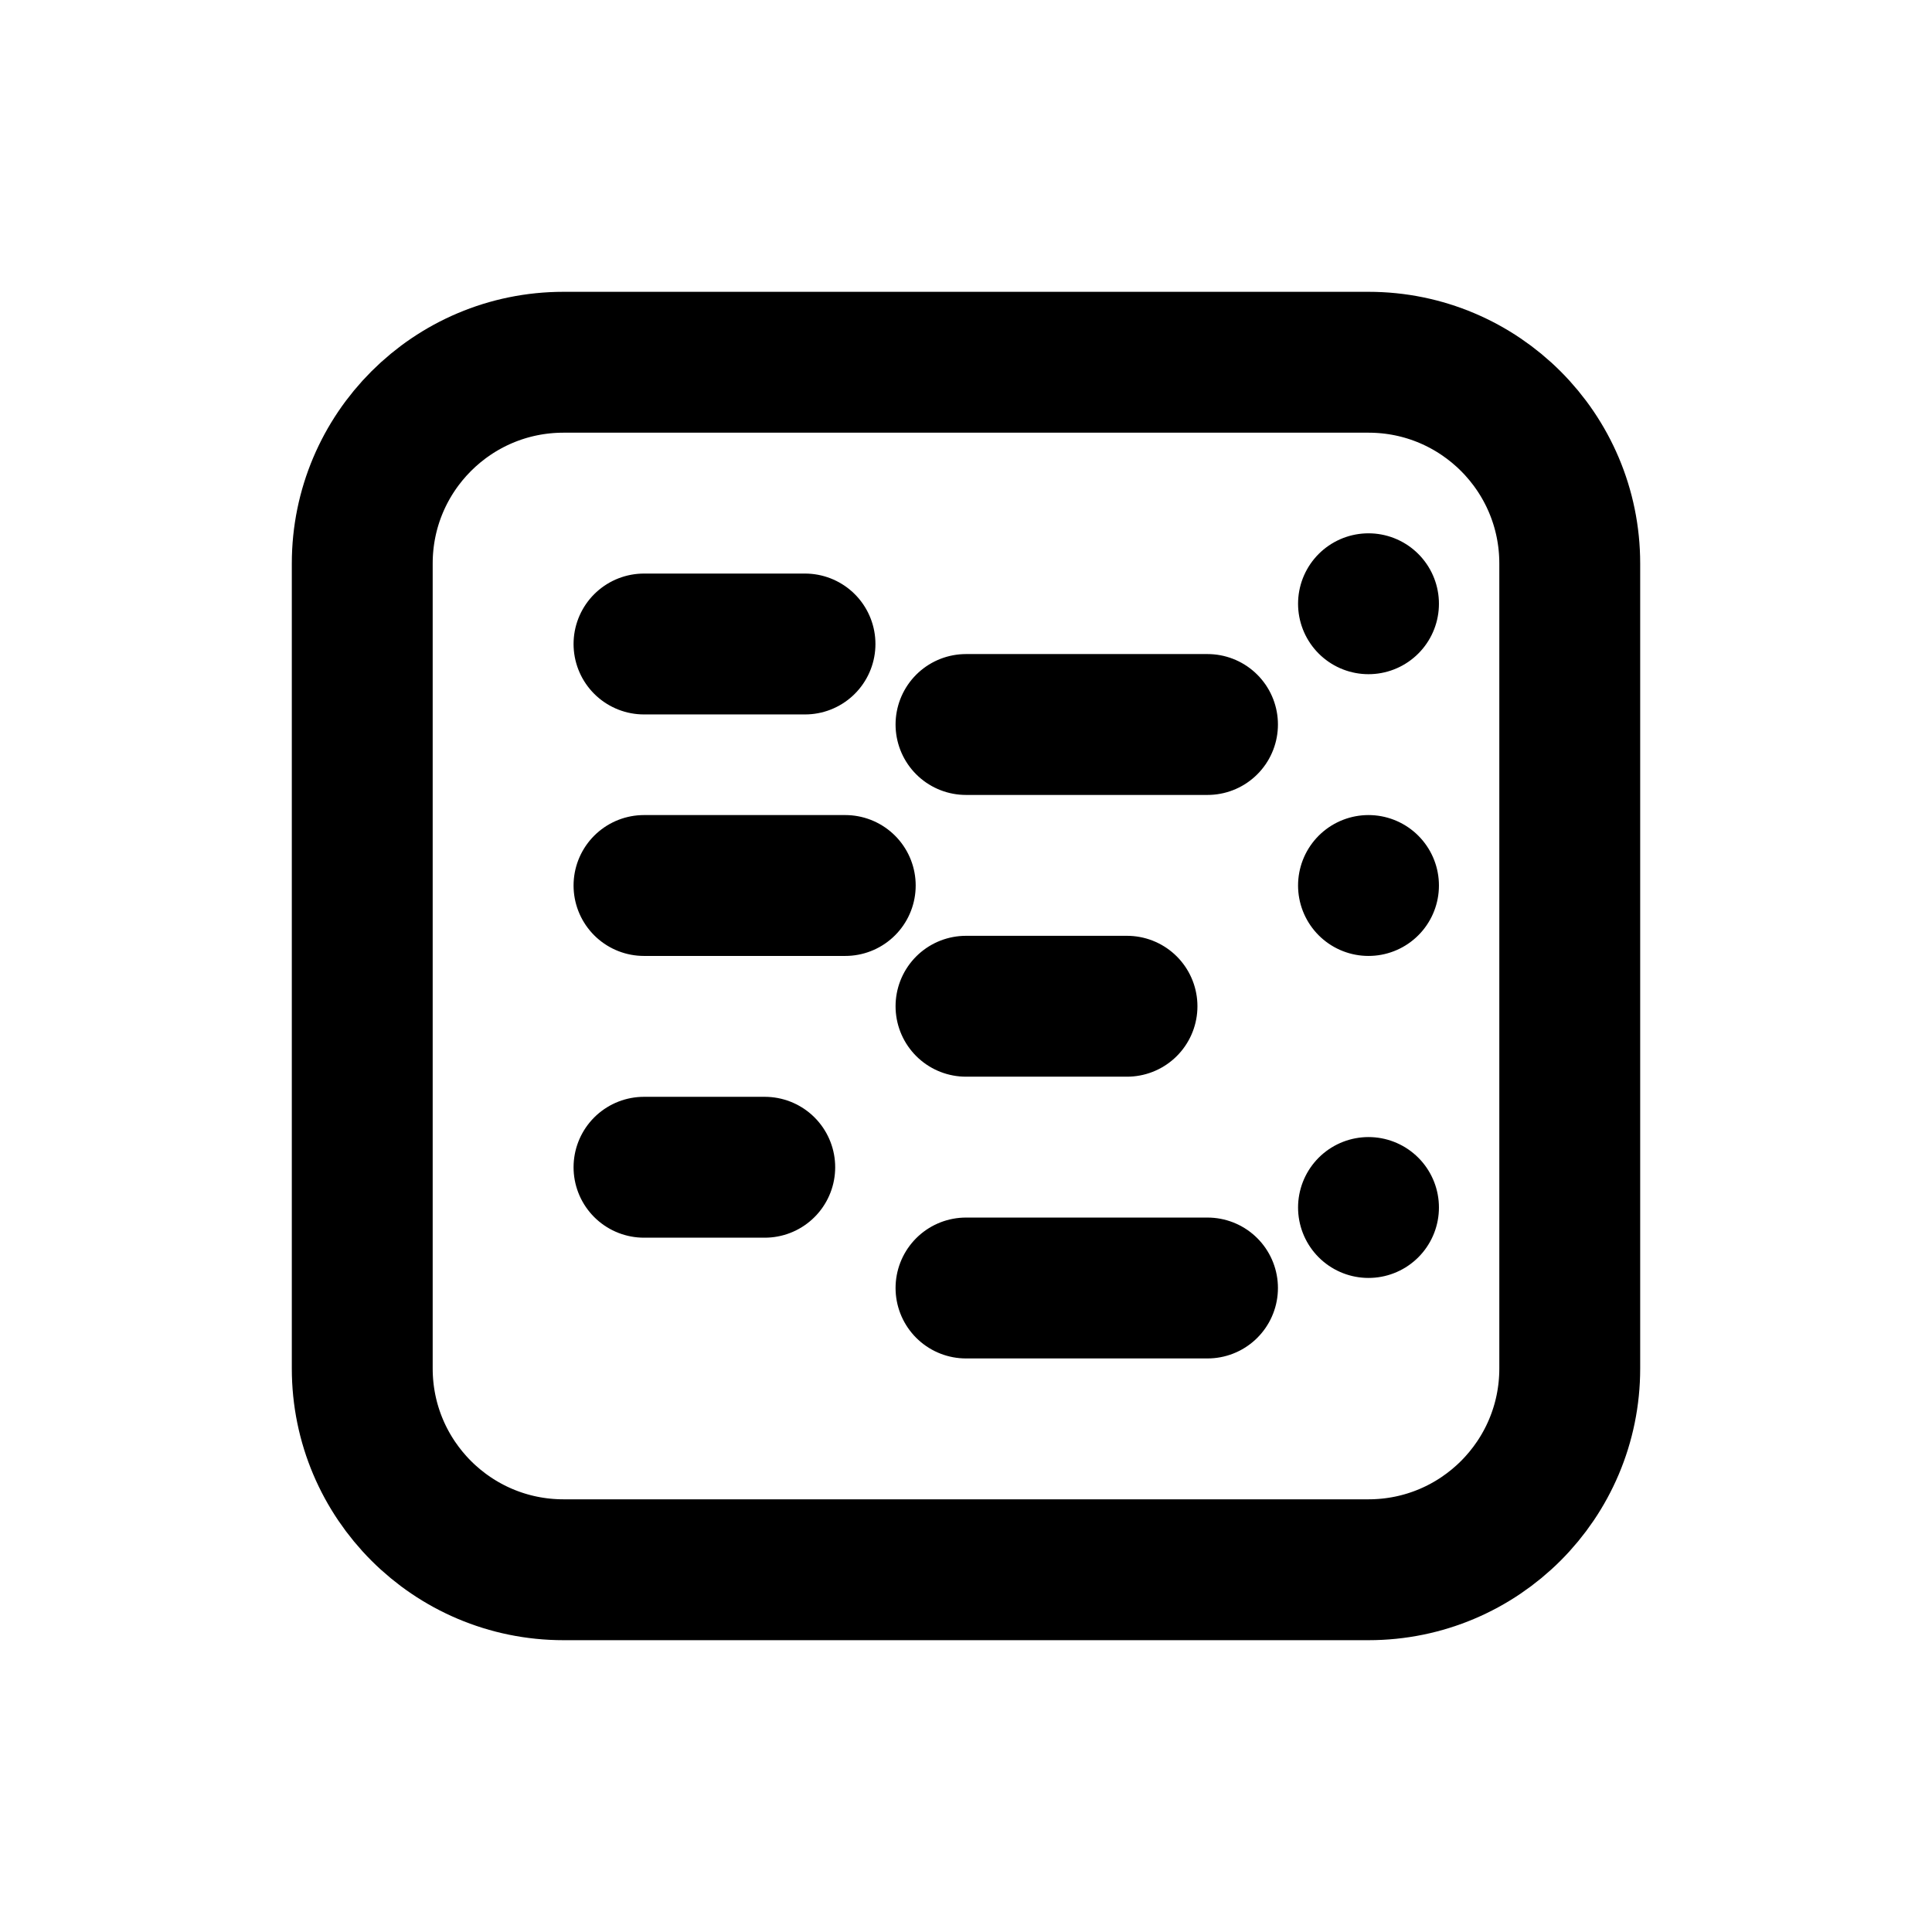
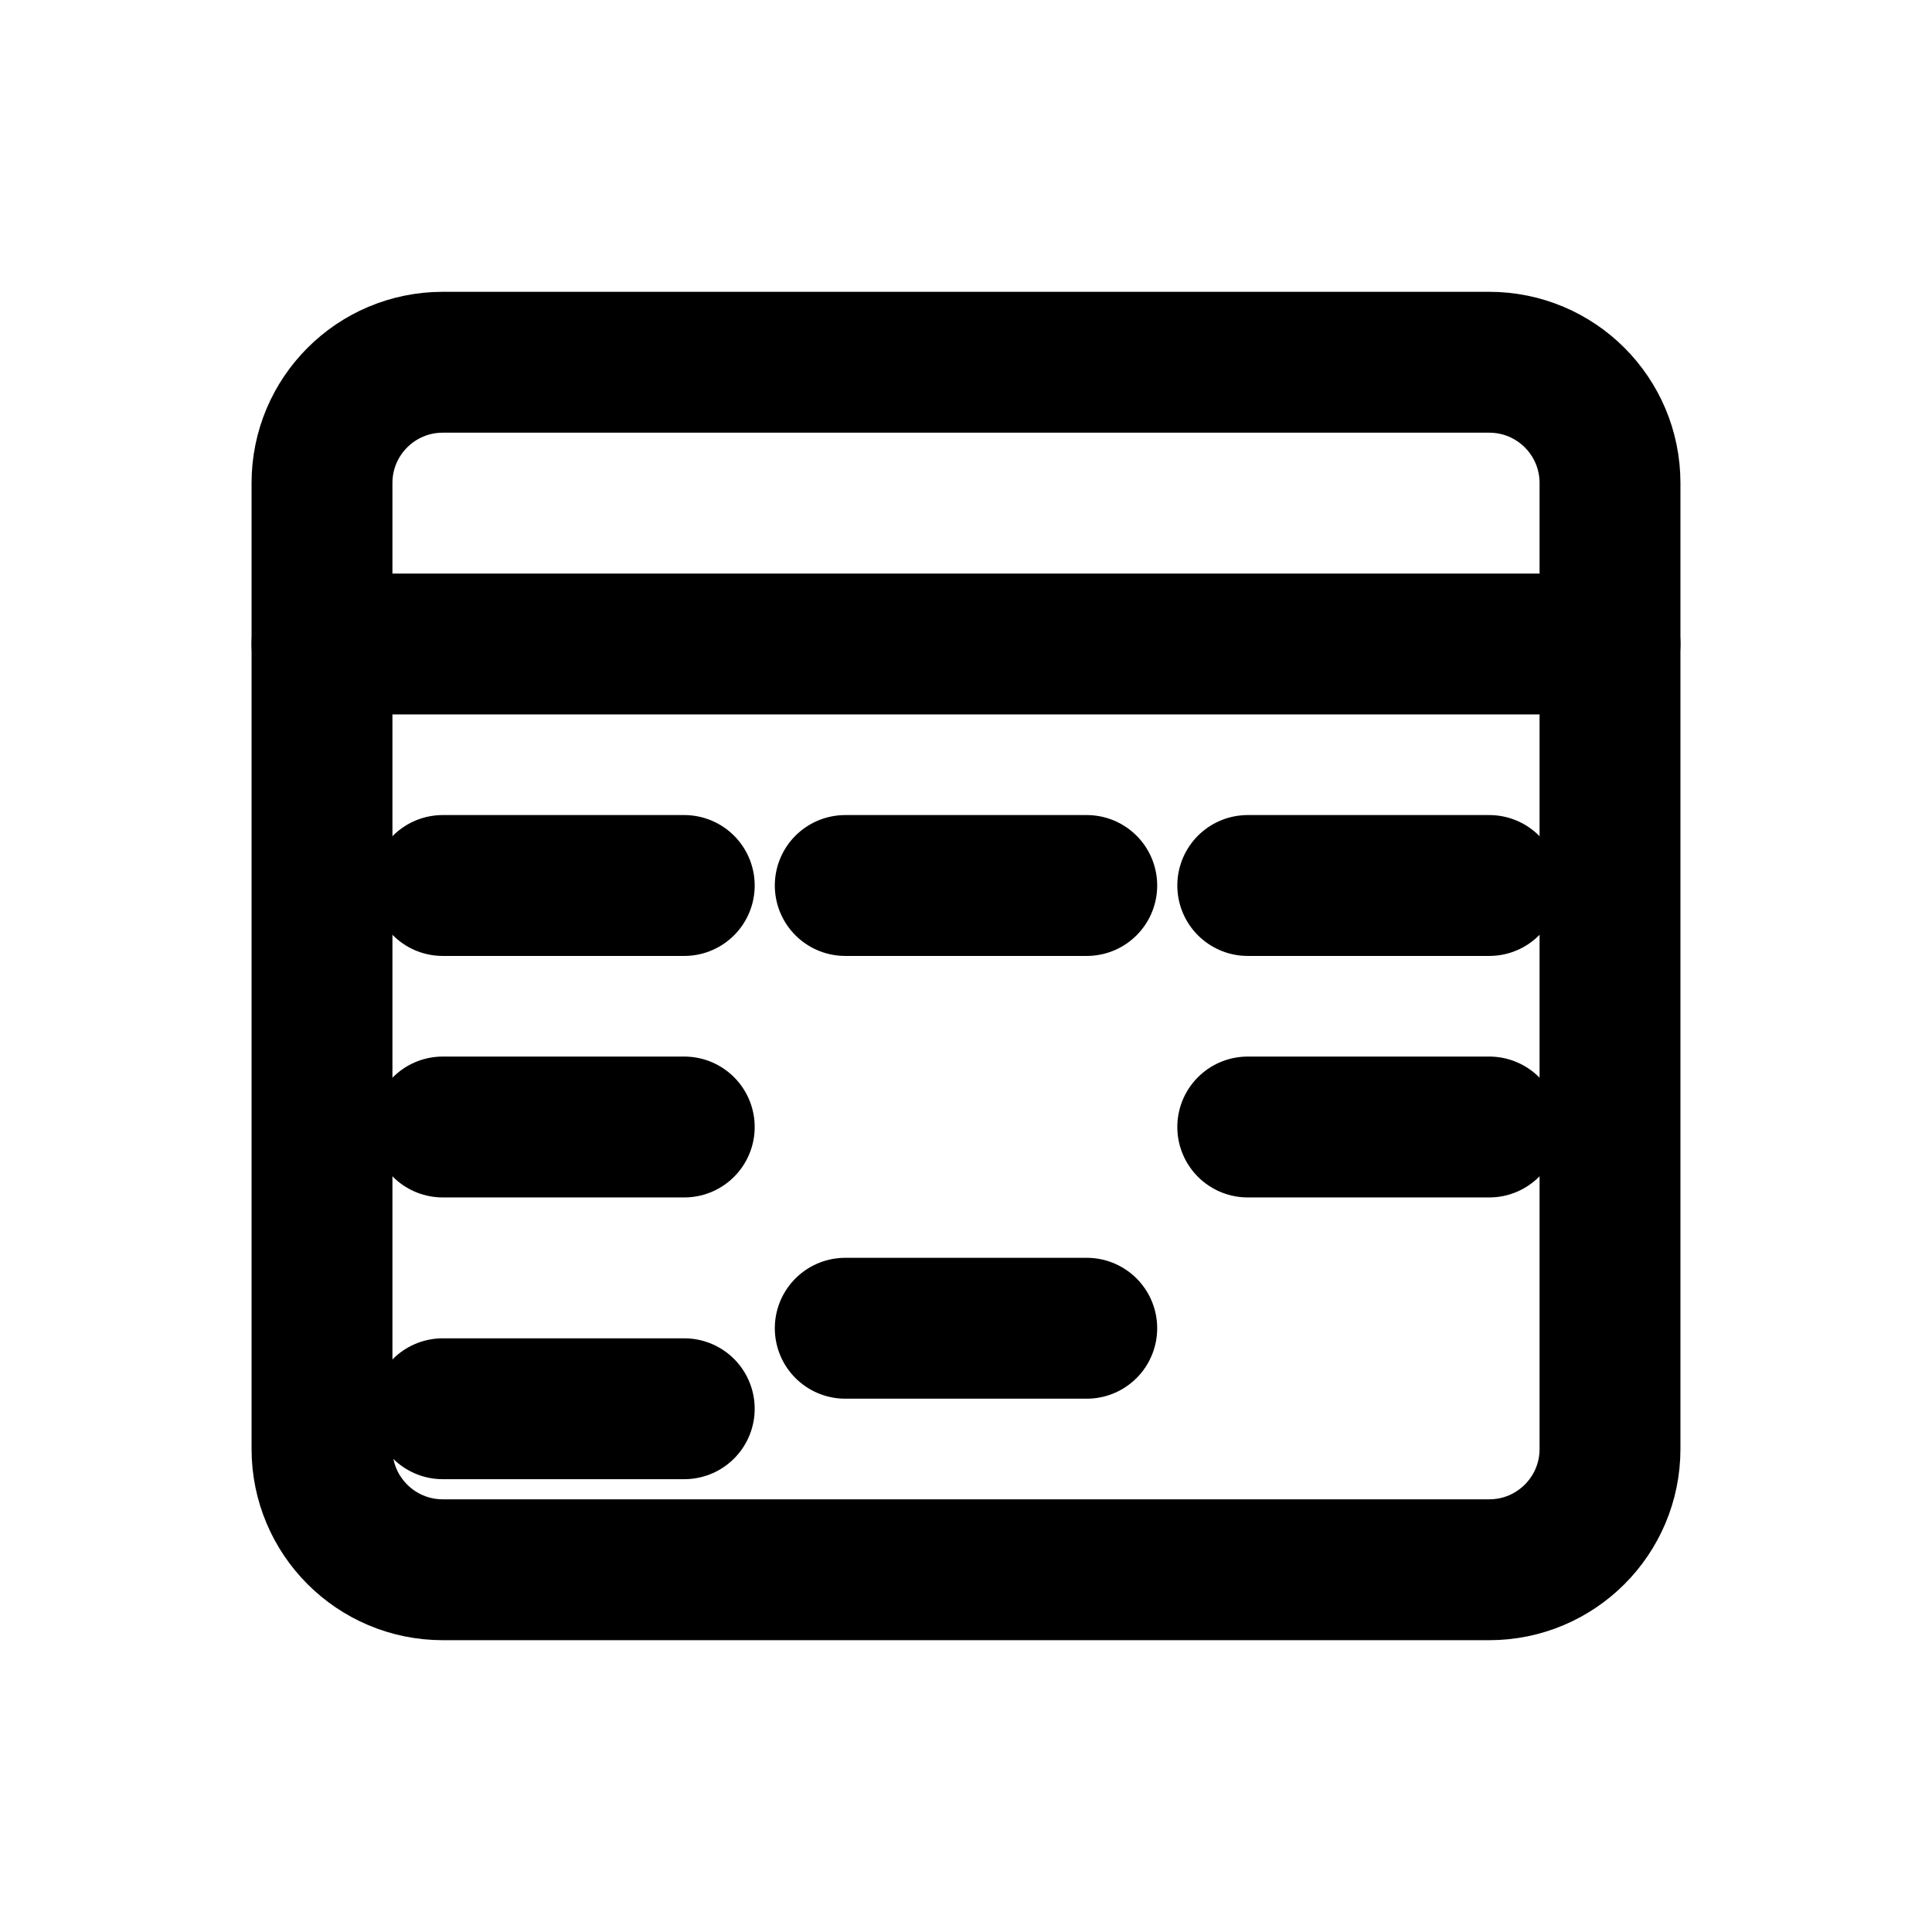
<svg xmlns="http://www.w3.org/2000/svg" viewBox="0 0 24 24" fill="none" stroke="currentColor" stroke-width="1.75" stroke-linecap="round" stroke-linejoin="round">
-   <rect x="4.5" y="4.5" width="15" height="15" rx="2.5" />
-   <path d="M8 8h2M8 11h2.5M8 14.5h1.5M12 9h3M12 12.5h2M12 16h3M17 7.5h0M17 11h0M17 15h0" />
+   <rect x="4" y="4.5" width="16" height="15" rx="1.5" />
+   <path d="M4 8h16" />
+   <path d="M5.5 11h3M10.5 11h3M15.5 11h3" />
+   <path d="M5.5 14h3M15.5 14h3" />
+   <path d="M10.5 16.5h3" />
+   <path d="M5.5 17.5h3" />
</svg>
